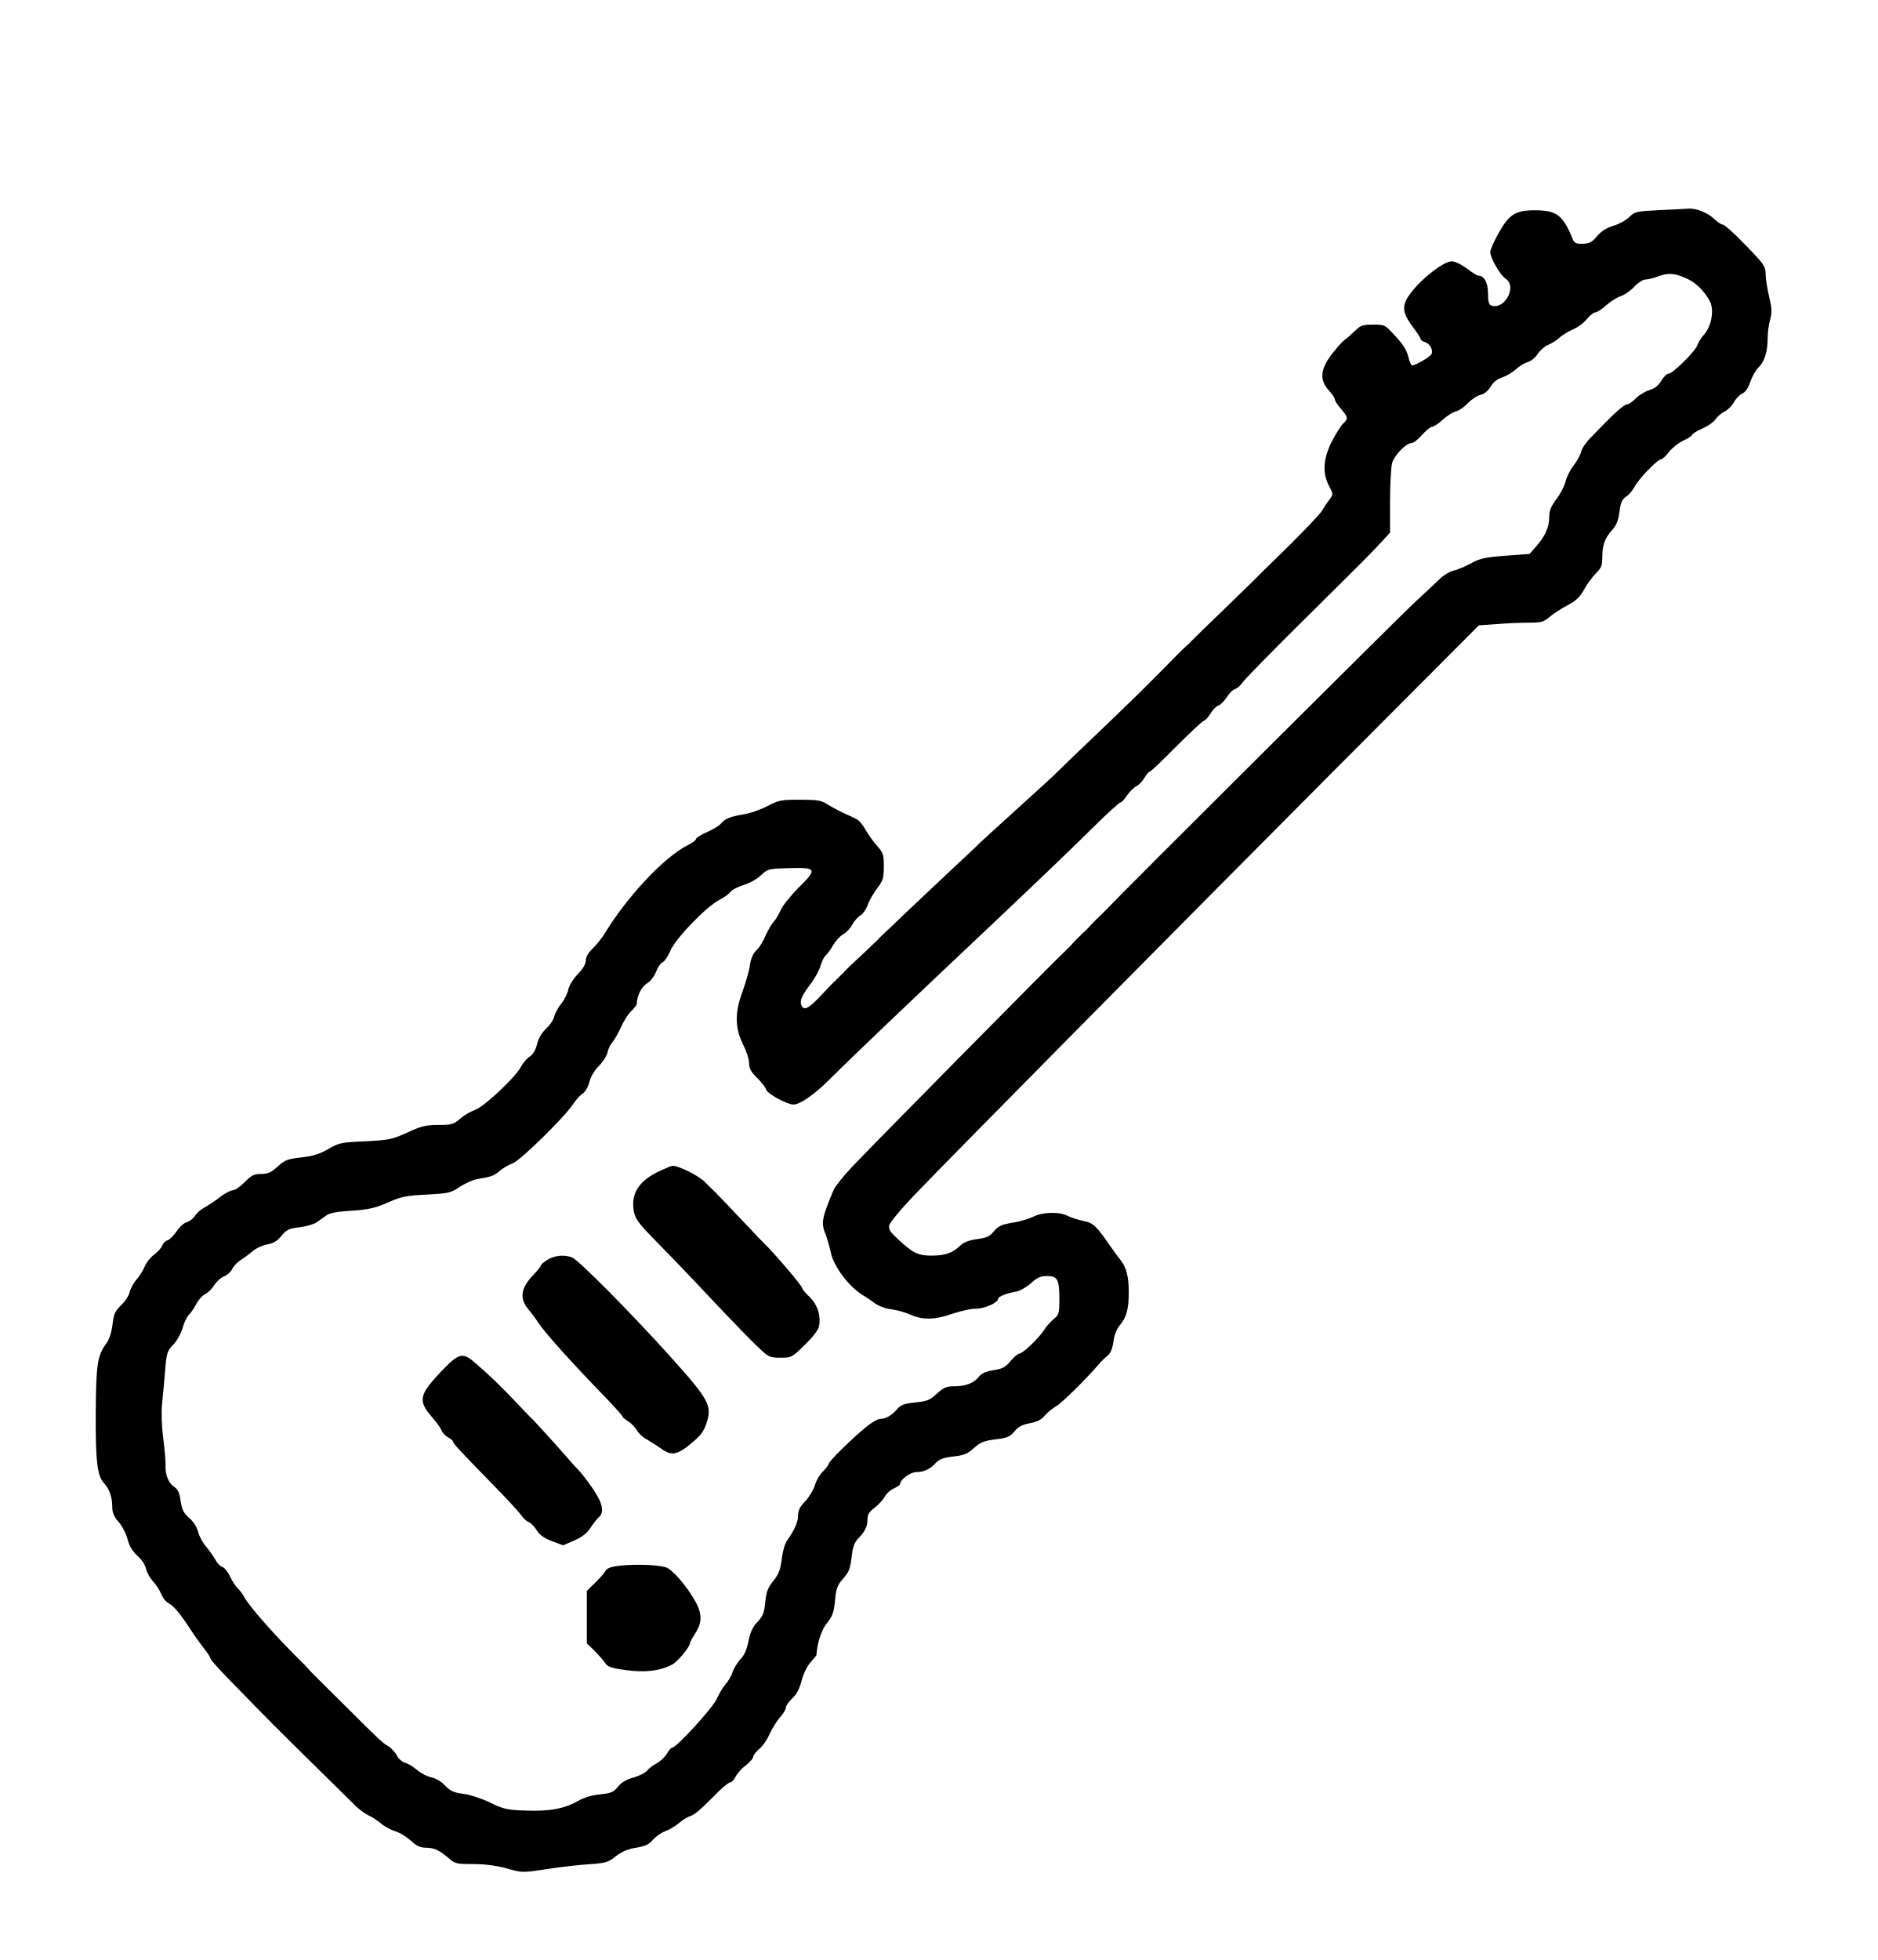
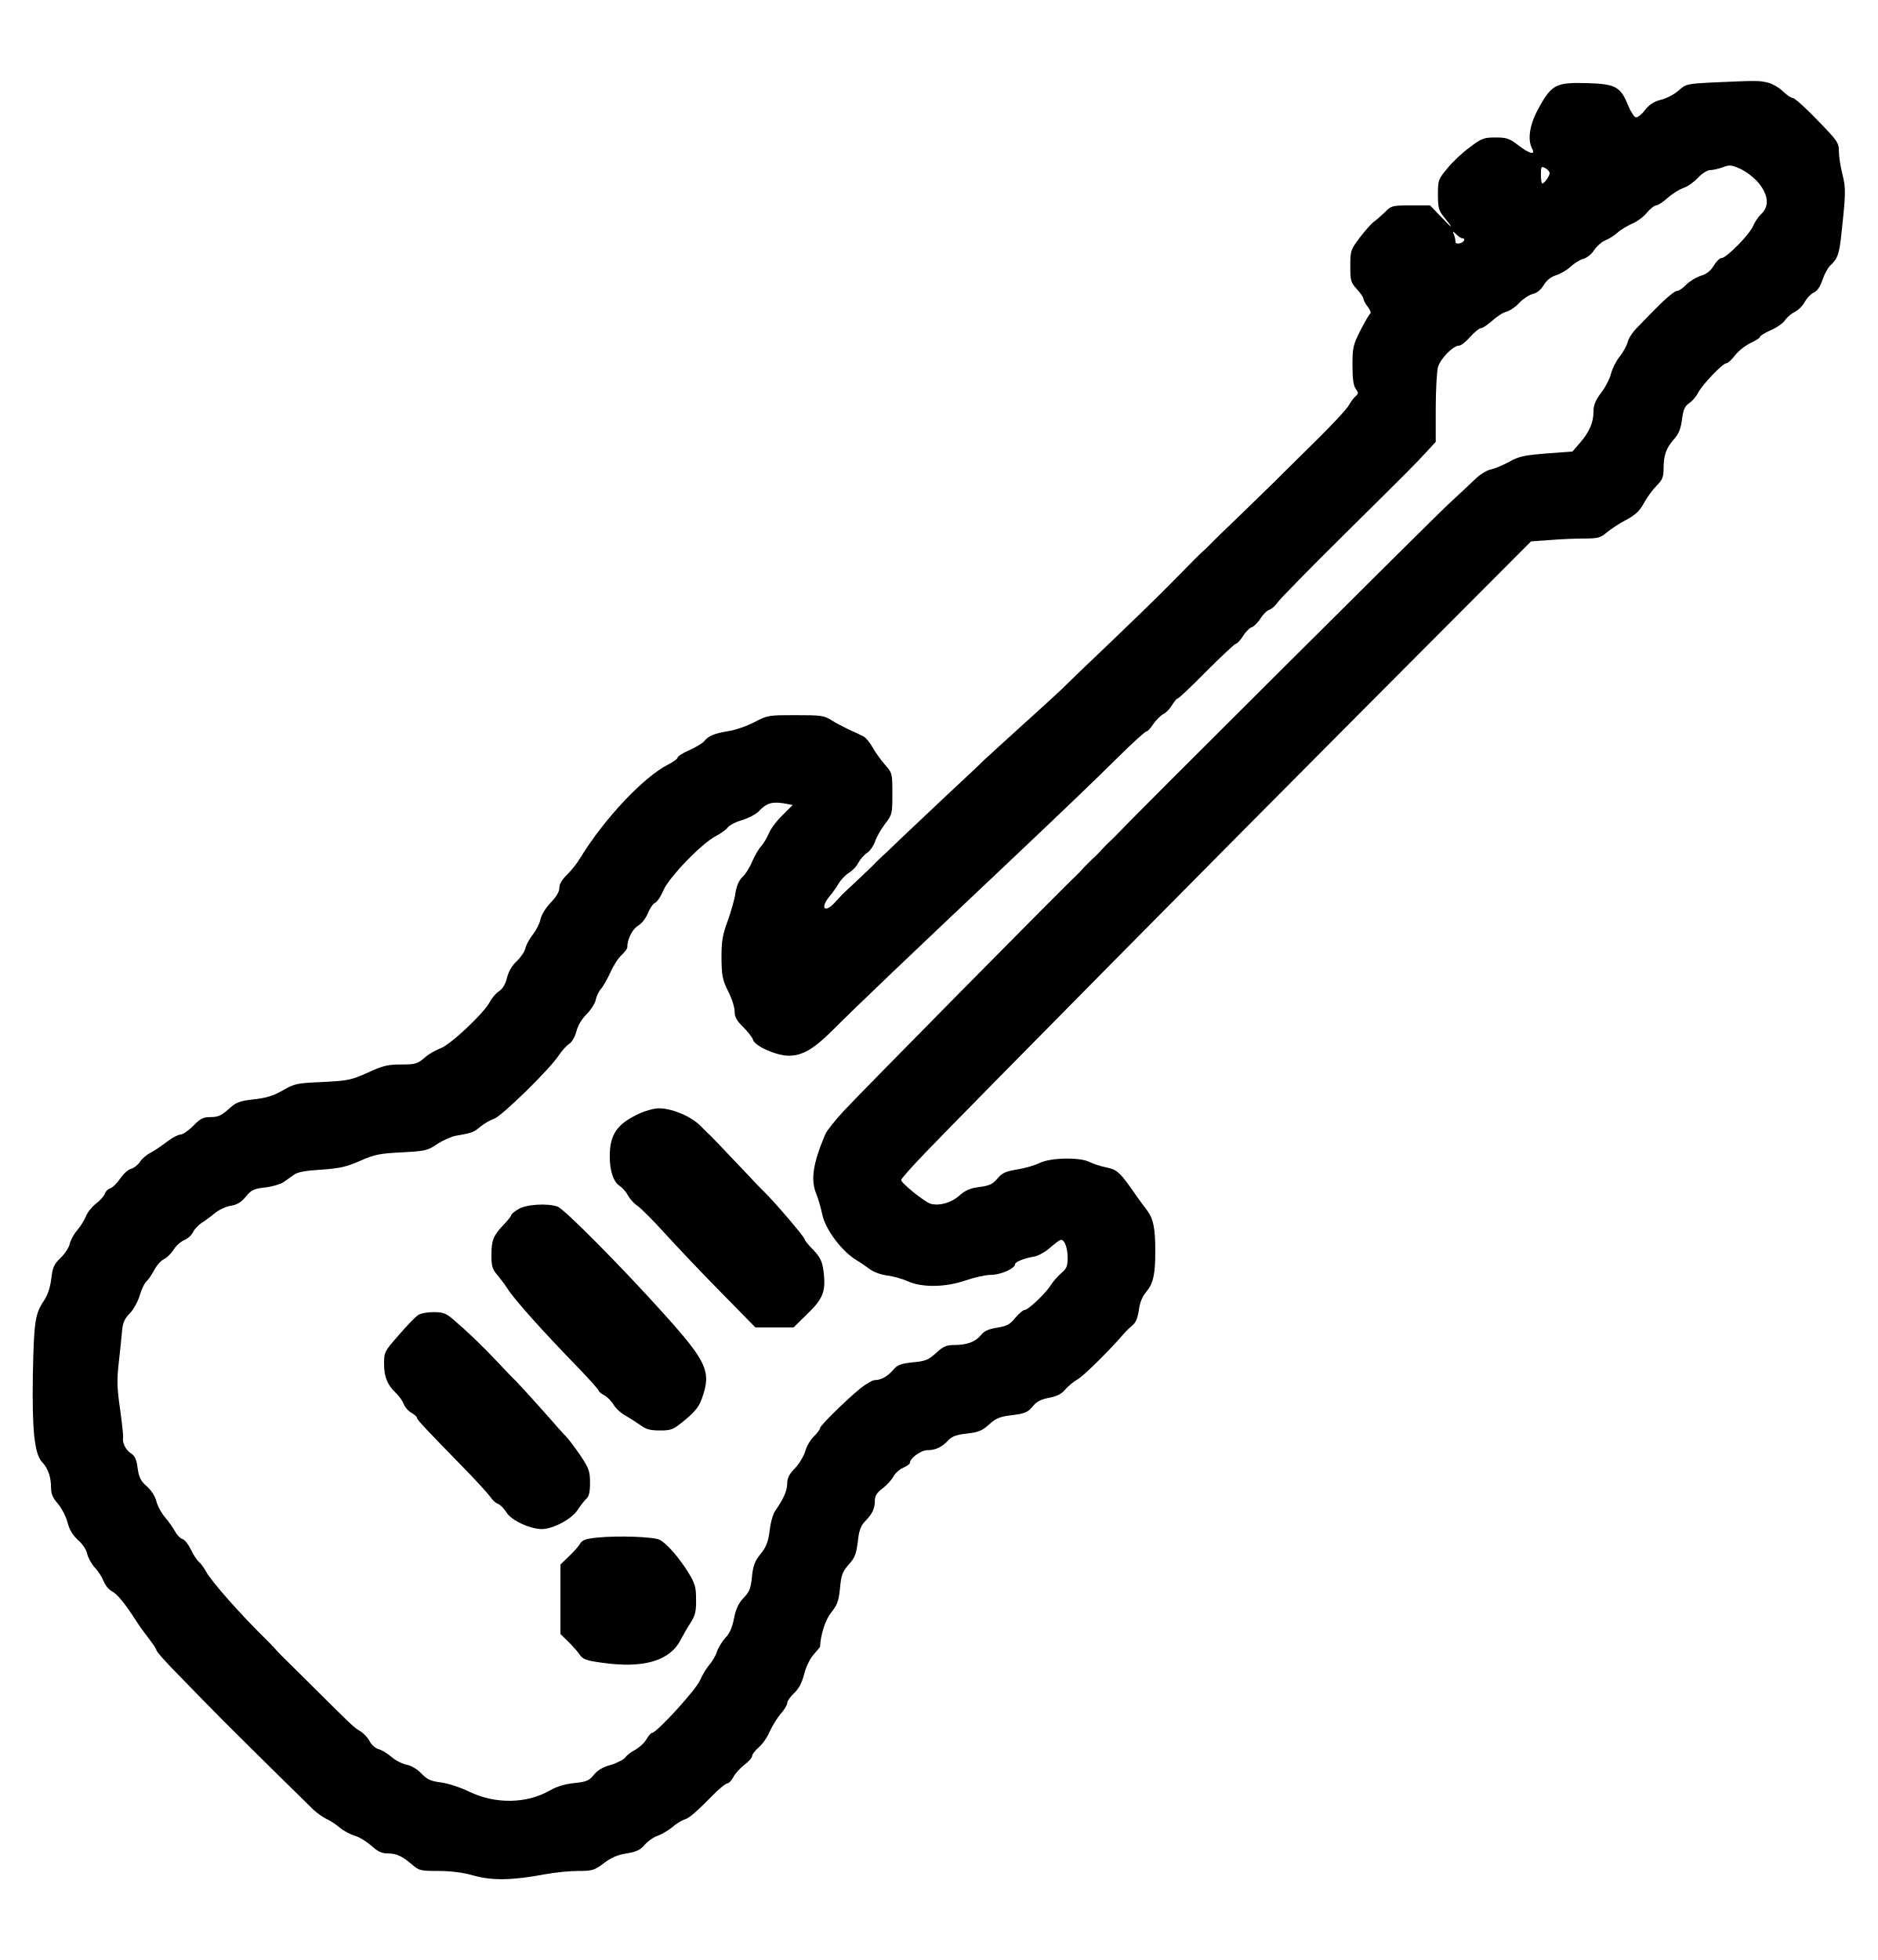
- <svg xmlns="http://www.w3.org/2000/svg" width="1226.667" height="1280" viewBox="0 0 920 960">
-   <path d="M813.3 102.9c-11.6.6-12.3.7-15.1 3.4-1.6 1.6-5.1 3.5-7.8 4.3-3.3 1-5.9 2.6-7.9 5-2.5 3-3.8 3.7-7 3.8-3.3.1-4.2-.3-5-2.3-4.8-11.8-7.9-14.1-18.5-14.1-9.5 0-12.6 1.9-17.7 11-2.3 4.1-4.2 8.3-4.2 9.4-.1 2.7 4.8 11.3 7.5 13.1 5.9 3.8-.6 15.6-7.1 13.1-1.1-.4-1.5-2.1-1.5-5.9 0-5.3-1.9-8.7-4.8-8.7-.6 0-3.1-1.6-5.6-3.5-2.7-2-5.8-3.5-7.4-3.5-3.5 0-13.3 7.2-18.9 14.1-5.8 6.9-5.8 10.4-.3 17.8 2.2 2.9 4 5.7 4 6.1 0 .5.9 1.2 2 1.5 2.6.8 4.3 4.1 3.3 6-.8 1.4-7.9 5.5-9.5 5.5-.4 0-1.3-2-1.9-4.4-.7-3.1-2.7-6.2-6.3-10-5.1-5.6-5.2-5.6-11-5.6-5.1 0-6.1.4-8.7 3-1.7 1.6-4 3.7-5.2 4.5-1.1.8-4 4.1-6.4 7.2-5.5 7.4-5.9 12.4-1.3 17.5 1.7 1.8 3 3.8 3 4.5s1.4 2.8 3 4.6c3.5 4.1 3.6 4.8 1 7.2-1 .9-3.5 4.9-5.5 8.7-4.3 8.5-4.7 15.4-1.4 21.8 2.1 3.9 2.1 4.1.3 6.6-1.1 1.4-2.8 4-3.9 5.8-1.1 1.7-8 8.9-15.2 16.1-12.3 12-14.6 14.3-18.8 18.5-.8.8-7.5 7.3-14.7 14.3-7.3 7-14 13.5-14.8 14.4s-2.2 2.2-3 2.9c-1.8 1.6-3.3 3.1-15.9 15.9-5.4 5.5-17.5 17.2-26.7 26-9.3 8.8-18.2 17.4-19.9 19.1-1.6 1.7-10.2 9.6-19 17.5-8.8 8-17.4 15.8-19.1 17.4-1.6 1.7-8.8 8.4-15.9 15-7 6.6-16.6 15.7-21.3 20.1-4.6 4.5-9.2 8.8-10.1 9.6s-2.3 2.2-3.1 3.1c-1.3 1.3-9.5 9.1-12.9 12.2-.6.5-2.4 2.3-4 4l-4 4c-.7.5-3.8 3.8-7 7.2-6.2 6.6-8.5 7.6-9.6 4.3-.7-2.2.5-4.7 5.3-11 1.7-2.4 3.7-6 4.2-8 .6-2.1 1.7-4.3 2.5-5s2.5-2.9 3.6-5c1.2-2 3.4-4.5 5-5.4s3.6-3 4.4-4.7c.9-1.6 2.6-3.6 4-4.5 1.3-.8 2.9-3.2 3.6-5.1.6-2 2.7-5.6 4.5-8 3-4 3.4-5.1 3.4-10.9s-.3-6.7-3.3-10.1c-1.9-2.1-4.4-5.7-5.7-7.9-1.2-2.3-3.2-4.7-4.4-5.2-1.1-.6-4.1-2-6.6-3.1-2.5-1.2-6-3.1-7.9-4.3-2.8-1.8-4.8-2.1-13.2-2.1-9.2 0-10.4.2-15.9 3.1-3.2 1.7-8.6 3.6-11.9 4.1-6.5 1.1-9 2.1-11.1 4.7-.8.9-3.8 2.7-6.7 4-2.9 1.2-5.3 2.8-5.3 3.3 0 .6-1.9 2-4.3 3.2-11.4 5.8-29.5 25.1-40.3 42.9-1.5 2.5-4.3 5.9-6.1 7.6-2.1 2.1-3.3 4.1-3.3 5.8 0 1.8-1.4 4.1-4 6.8-2.3 2.4-4.2 5.6-4.6 7.5-.3 1.8-1.9 4.9-3.4 6.9-1.6 1.9-3.1 4.8-3.5 6.3-.3 1.6-2.1 4.2-3.9 5.9-2.1 1.9-3.7 4.6-4.5 7.6-.7 3-2 5.1-3.7 6.2-1.4.9-3.2 3.1-4.1 4.8-2.6 5.1-18 19.6-22.5 21.2-2.2.8-5.6 2.7-7.4 4.4-3.2 2.7-4.1 3-10.6 3-6 0-8.3.5-15.2 3.7-7.6 3.4-8.9 3.7-20.6 4.3-11.8.5-12.8.7-18.2 3.8-4.3 2.5-7.6 3.5-13.3 4.1-6.7.8-8 1.3-11.5 4.5-3.2 2.9-4.8 3.6-8.1 3.6-3.4 0-4.7.6-8 4-2.2 2.2-4.8 4-5.9 4-1 0-3.9 1.5-6.3 3.4-2.5 1.9-5.9 4.2-7.5 5s-3.7 2.6-4.6 4-2.7 2.8-4 3.2c-1.4.3-3.6 2.3-5 4.4s-3.4 4.1-4.5 4.5c-1.1.3-2.3 1.5-2.6 2.6-.4 1-2.1 3-4 4.4-1.8 1.4-3.9 4-4.6 5.8s-2.5 4.6-4 6.4c-1.5 1.7-3 4.5-3.4 6.2-.3 1.6-2.2 4.5-4.2 6.4-3 2.9-3.6 4.4-4.2 9.6-.5 3.9-1.6 7.2-3 9.1-4.4 6.1-5 9.7-5.2 33.7-.1 24 .7 31.2 4.1 34.8 2.6 2.7 4 6.9 4 11.5 0 3 .8 4.8 3.1 7.4 1.7 2 3.7 5.8 4.4 8.5.9 3.5 2.4 5.9 4.8 8.1 2.1 1.8 3.8 4.4 4.2 6.3.4 1.8 1.9 4.5 3.4 6.2 1.6 1.6 3.4 4.5 4.1 6.3s2.4 3.9 3.8 4.6c2.5 1.3 5.8 5.4 11 13.4 1.5 2.4 4.2 6.1 6 8.4 1.7 2.2 3.2 4.4 3.2 4.8 0 .8 3.9 5.2 10.3 11.7 1 1 6.1 6.3 11.5 11.8 7.8 8.1 29.6 29.6 49.8 49.4 1.8 1.7 4.5 3.6 6 4.3 1.6.7 4.4 2.5 6.1 4 1.8 1.5 4.9 3.1 6.8 3.7 2 .5 5.4 2.6 7.6 4.5 2.9 2.7 4.8 3.6 7.5 3.6 4.1 0 6.6 1.2 11.2 5.1 3 2.7 3.8 2.9 11.9 2.9 5.6 0 11.2.7 16.4 2.1 7.7 2.2 7.8 2.2 19.6.4 6.5-1 15.9-2.1 20.8-2.4 8.4-.6 9.4-.9 13.2-3.9 3-2.3 5.9-3.6 10-4.2 4.6-.8 6.3-1.6 8.3-4 1.4-1.6 4.1-3.5 6-4.1 1.9-.7 4.9-2.5 6.7-4 1.7-1.5 4.2-3 5.5-3.4 2.2-.7 4.9-3 14.1-12.3 2.4-2.3 4.8-4.2 5.5-4.2.6 0 1.8-1.3 2.6-2.8.8-1.6 3.1-4.1 5-5.6 2-1.5 3.6-3.3 3.6-4.1 0-.7 1.4-2.5 3-3.9 1.7-1.4 3.9-4.6 5-7.2 1.2-2.6 3.4-6.2 5-8.1 1.7-1.8 3-4.1 3-4.9 0-.9 1.4-2.9 3.1-4.5 2.1-1.9 3.6-4.7 4.6-8.6.8-3.3 2.7-7.2 4.4-9.1 1.6-1.8 2.9-3.4 2.9-3.5.2-5.4 2.4-12.4 5.2-15.8 2.7-3.4 3.3-5.1 3.9-10.9.5-5.8 1.1-7.5 3.7-10.5 3.3-3.7 3.7-4.7 4.7-12.9.4-3.2 1.5-5.7 3.1-7.2 3.2-3.3 4.4-5.7 4.4-9.3 0-2.3.9-3.7 3.6-5.7 1.9-1.5 4.1-3.9 4.9-5.4s2.8-3.3 4.5-4c1.6-.7 3-1.7 3-2.2 0-2.1 5-5.8 8-5.8 3.7 0 6.7-1.4 9.6-4.6 1.6-1.7 3.8-2.5 8.5-3 5.2-.6 6.9-1.3 10-4.1 3.2-2.9 4.9-3.6 10.6-4.3 5.8-.7 7.1-1.3 9.3-3.9 1.8-2.3 3.8-3.3 7.5-4 3.6-.7 5.7-1.7 7.5-3.9 1.4-1.6 3.9-3.6 5.5-4.5 2.6-1.4 14.8-13.4 21.1-20.8 1.1-1.3 3-3.1 4.1-4 1.4-1.1 2.3-3.4 2.8-6.8.4-3.3 1.6-6.3 3.2-8.1 3.2-3.8 4.3-8 4.3-16 0-7.7-1.1-12-4-15.8-1.2-1.5-3.1-4.1-4.3-5.8-7.8-11.3-8.9-12.3-13.9-13.4-2.7-.5-6.2-1.7-7.8-2.5-4.1-2.1-12.3-1.9-16.9.5-2.1 1-6.7 2.4-10.2 2.9-5.3.9-6.8 1.6-8.9 4.1-2.1 2.6-3.6 3.3-8.3 3.9-4.1.6-6.5 1.5-8.5 3.4-3.7 3.5-7.3 4.7-14 4.7-6.4 0-9.1-1.3-16.4-8.2-3.9-3.6-4.6-4.8-4.1-6.8.4-1.4 5.8-7.9 12.1-14.5 18.9-19.7 129.2-131.2 205.4-207.7l71.3-71.5 8.5-.6c4.7-.4 11.7-.7 15.7-.7 6.3 0 7.5-.3 10.4-2.8 1.8-1.5 5.7-4.1 8.8-5.7 4.3-2.3 6.2-4.1 8.2-7.8 1.4-2.6 4-6.1 5.7-7.8 2.7-2.7 3.2-3.9 3.2-8 0-5.9 1.2-9.3 4.9-13.4 2.1-2.4 3-4.8 3.5-8.9.6-4.5 1.3-6 3.2-7.3 1.4-.9 3.2-3 4.1-4.7 1.9-3.8 11.3-13.6 13-13.6.7 0 2.4-1.6 3.9-3.6 1.5-1.9 4.7-4.5 7.1-5.6s4.3-2.4 4.3-2.8c0-.5 2.3-1.9 5-3.1 2.8-1.2 5.7-3.3 6.5-4.6.8-1.2 2.9-3 4.5-3.8s3.7-2.9 4.5-4.6c.9-1.6 2.7-3.5 4-4.1 1.6-.7 3-2.7 4-5.8.9-2.6 2.7-5.8 4-7 2.9-2.8 4.5-7.7 4.5-14.2 0-2.6.5-6.8 1.2-9.2 1-3.7.9-5.6-.5-11.4-.9-3.8-1.7-8.8-1.7-11 0-3.7-.7-4.8-9.8-14.1-5.3-5.6-10.4-10.1-11.2-10.1s-2.8-1.4-4.6-3.1c-2.9-2.8-8.9-5.1-12.4-4.7-.8.1-7 .4-13.7.7m12.3 33.2c4.9 2 9.1 6 12 11.3 2.3 4.1 1 12.1-2.6 16.3-1.6 1.7-3.1 4.2-3.5 5.5-1 2.9-12 13.8-14 13.8-.9 0-2.5 1.6-3.6 3.5-1.5 2.4-3.2 3.8-5.9 4.6-2.2.7-5.1 2.5-6.6 4-1.5 1.6-3.4 2.9-4.2 2.9-1.3 0-5.7 3.8-12.2 10.5-1.4 1.4-4.1 4.2-6.1 6.3-2 2-4 5-4.3 6.6-.4 1.5-2 4.5-3.6 6.5s-3.4 5.5-4 7.9-2.7 6.4-4.6 8.8c-2.5 3.4-3.4 5.5-3.4 8.5 0 5-1.9 9.3-6.2 14.3l-3.4 3.9-12 .9c-10.2.8-12.6 1.4-16.9 3.8-2.7 1.5-6.5 3.1-8.4 3.5s-5.1 2.4-7.1 4.4c-2.1 2-7.6 7.2-12.4 11.6-7.7 7.2-145.8 144.7-149.7 149.1-1 1.1-2.8 2.8-4 4-1.3 1.2-3.3 3.2-4.5 4.5-1.1 1.3-2.9 3.1-4 4l-4 4c-1.1 1.3-2.8 3.1-3.7 3.9-3.6 3.1-98.5 99.2-105.7 107-4.1 4.4-8 9.3-8.6 10.8-5.8 13.8-6.2 16.2-4 21.6.8 1.9 1.9 5.9 2.6 9 1.4 6.9 8.9 16.8 15.6 20.9 1.6.9 4.3 2.8 6.1 4.1s5.2 2.6 8 2.9c2.6.3 6.8 1.5 9.3 2.6 6 2.7 12 2.6 20.5-.4 3.9-1.3 9-2.5 11.5-2.5 4.4 0 11-2.9 11-4.9 0-1 4.2-2.7 8.9-3.5 1.8-.3 5.1-2.2 7.2-4.1 3.1-2.8 4.7-3.5 7.9-3.5 5.1 0 6 1.7 6 11.3 0 7-.2 7.7-2.9 9.9-1.5 1.3-3.7 3.7-4.7 5.4-2.5 3.9-10.4 11.4-12 11.4-.7 0-2.6 1.6-4.3 3.6-2.4 3-3.9 3.8-8.3 4.5-3.8.6-5.9 1.5-7.3 3.3-2.5 3.1-6.4 4.6-12.1 4.6-3.7 0-5.1.6-8.4 3.6-3.5 3.2-4.9 3.8-10.7 4.3-5.4.6-7 1.2-8.8 3.3-2.6 3.1-5.6 4.8-8.4 4.8-1.1 0-4 1.7-6.6 3.8-6.7 5.4-18.5 17-18.5 18.1 0 .6-1.3 2.3-2.8 3.8-1.6 1.5-3.4 4.6-4 6.9-.7 2.2-2.8 5.7-4.7 7.7-2.6 2.6-3.5 4.5-3.5 6.9 0 3.2-1.7 7.1-5.3 12.2-1.1 1.4-2.3 5.5-2.7 9.2-.7 5.3-1.5 7.4-4.1 10.7-2.7 3.3-3.5 5.4-4 10.5-.5 5.3-1.2 6.9-3.8 9.6-2.3 2.4-3.5 4.9-4.4 9.4-.8 4.1-2.1 7.1-4 8.9-1.4 1.6-3.2 4.4-3.8 6.3s-2.2 4.6-3.5 6c-1.2 1.4-3.1 4.5-4.2 7-1.8 4.3-19.8 24-21.9 24-.5 0-1.7 1.4-2.6 3-1 1.7-3.3 3.7-5 4.7-1.8.9-3.8 2.4-4.5 3.4s-3.7 2.6-6.7 3.5c-3.7 1-6.2 2.5-7.8 4.6-2.1 2.6-3.3 3.1-8.9 3.7-4.1.4-7.9 1.6-10.8 3.3-6.5 3.7-14.1 5.1-25.6 4.6-9-.3-10.8-.7-17.5-4-4.2-2-9.8-3.8-13-4.2-4.6-.6-6.2-1.3-8.9-4.1-1.9-2-4.7-3.6-6.8-4-2-.4-5.1-2-6.9-3.6-1.9-1.6-4.5-3.2-5.9-3.5-1.3-.4-3.2-2-4-3.6s-2.8-3.7-4.3-4.6c-3-1.8-3.6-2.4-19.8-18.5-5.7-5.6-10.8-10.8-11.5-11.4-2.9-2.8-6.7-6.6-8-8.2-.8-.9-2.2-2.3-3-3.1-12.2-11.9-25.9-27.4-28.1-31.7-.9-1.6-2.3-3.6-3.2-4.3-.9-.8-2.6-3.3-3.7-5.7-1.1-2.3-2.8-4.5-3.9-4.8-1.1-.4-2.6-2-3.4-3.6-.9-1.6-2.8-4.3-4.4-6.2-1.6-1.8-3.4-5-4-7.3-.6-2.4-2.4-5.2-4.5-7-2.7-2.4-3.5-4-4.1-8.3-.5-3.8-1.3-5.6-3-6.7-2.9-1.9-4.6-6-4.4-10.5.1-1.9-.4-7.8-1.1-13.3-.8-5.8-1-12.7-.6-17 .4-3.9 1.1-11.3 1.5-16.4.7-8.5 1-9.5 3.9-12.5 1.8-1.8 3.9-5.5 4.7-8.4.8-2.8 2.2-5.6 3.1-6.4.8-.7 2.4-3 3.5-5.1s3.1-4.4 4.5-5c1.3-.6 3.3-2.6 4.4-4.4 1.1-1.7 3.3-3.7 4.9-4.3 1.6-.7 3.3-2.3 3.9-3.6s2.4-3.2 3.9-4.2c1.5-.9 4.2-2.9 6-4.4 1.7-1.5 5-3 7.2-3.4 3-.5 4.9-1.6 7-4.2 2.5-3 3.6-3.6 8.9-4.2 3.3-.4 7-1.5 8.3-2.4s3.5-2.5 4.8-3.4c1.6-1.2 5.4-1.9 12.5-2.3 8.4-.6 11.4-1.3 17.6-4 6.6-2.9 8.9-3.4 19.1-3.9 10.8-.6 11.8-.8 16.3-3.9 2.7-1.7 6.5-3.4 8.5-3.7 7-1.2 8-1.5 10.9-4 1.7-1.4 4.5-3.1 6.4-3.7 3.6-1.3 25.2-22.4 29.5-28.9 1.4-2.1 3.5-4.5 4.8-5.3 1.3-.9 2.7-3.3 3.3-5.8.7-2.7 2.5-5.6 4.6-7.7 1.9-1.9 3.8-4.8 4.2-6.5.3-1.7 1.4-4 2.4-5.1s2.9-4.5 4.3-7.5c1.3-3 3.6-6.6 5.1-7.9 1.4-1.4 2.6-2.9 2.6-3.5 0-3.8 2.3-8.3 4.9-9.9 1.6-.9 3.6-3.4 4.5-5.7.9-2.2 2.3-4.3 3.2-4.7.9-.3 2.7-2.9 3.9-5.8 2.7-6.1 17.6-21.5 23.9-24.7 2.3-1.2 4.7-2.9 5.4-3.9s3.6-2.5 6.4-3.4c3-.9 6.7-2.9 8.6-4.8 3.3-3.1 3.5-3.2 13.8-3.5 13.6-.4 14 .4 4.5 9.7-3.8 3.9-7.7 8.7-8.6 10.8s-2.4 4.7-3.5 5.8c-1 1.1-2.8 4.2-4 6.9-1.1 2.7-3.1 5.9-4.5 7.1-1.5 1.5-2.6 3.9-3.1 7.1-.3 2.7-2 8.4-3.5 12.7-4 10.7-3.9 18 .1 26.2 1.7 3.3 3 7.4 3 9.3 0 2.5.9 4.2 3.9 7.1 2.1 2.1 4.2 4.7 4.5 5.9.7 2 10.2 7.2 13.3 7.2 3.2 0 10-4.7 17.2-11.8 11-11 34.9-33.8 81.1-77.4 24.1-22.8 37.6-35.7 49.1-47.1 6.5-6.4 12.3-11.7 12.9-11.7.5 0 2-1.6 3.2-3.5 1.3-1.8 3.3-3.8 4.5-4.4 1.1-.5 2.9-2.3 3.9-4s2.2-3.1 2.6-3.1c.5 0 6.4-5.6 13.2-12.5 6.9-6.9 12.9-12.5 13.4-12.5.6 0 2-1.6 3.2-3.4 1.1-1.9 3-3.8 4-4.1s2.8-2.1 4-4 3-3.7 4.1-4c1.1-.4 2.7-1.8 3.7-3.3.9-1.4 15-15.8 31.2-31.8 30.5-30.2 31-30.7 37.3-37.5l3.7-4v-15.2c0-8.4.5-16.9 1-18.9 1.1-3.8 6.9-9.8 9.6-9.8.9 0 3.2-1.8 5.1-4 2-2.2 4.2-4 5-4 .7 0 3-1.5 5.1-3.4s5-3.8 6.5-4.1c1.5-.4 4.2-2.2 5.9-4.1 1.7-1.8 4.5-3.6 6.1-4 1.8-.4 3.6-1.8 4.9-3.9 1.3-2.2 3.2-3.8 5.6-4.6 2-.6 5.1-2.4 6.7-3.9 1.7-1.6 4.3-3.2 5.8-3.6 1.6-.4 3.8-2.1 5-4 1.2-1.8 3.6-3.9 5.2-4.5 1.7-.7 4.1-2.2 5.5-3.5s4.3-3 6.5-4c2.2-.9 5.3-3.1 6.8-5 1.6-1.9 3.5-3.4 4.3-3.4s3.1-1.5 5.1-3.3c2.1-1.9 5.3-3.9 7.2-4.6 1.9-.6 4.9-2.7 6.7-4.6 1.8-2 4.2-3.5 5.5-3.6 1.3 0 4-.7 5.9-1.4 5-1.9 8.2-1.8 13.6.6M323.5 573.4c-10.4 4.8-14.5 11-13 19.8.7 3.7 2.3 6 10.2 14 10.6 10.9 15 15.4 29 30.3 8.8 9.3 18.5 19.4 21.6 22.2 5.3 5.1 5.8 5.3 11.1 5.3s5.6-.1 11.9-6.3c4.2-4.1 6.6-7.3 7-9.3.9-5-.8-10.4-4.7-14.2-2-1.9-3.6-3.8-3.6-4.3 0-1.1-14-17.5-18.8-22.1l-2.9-2.9c-.8-.9-5.5-5.9-10.4-11-4.9-5.2-9.6-10.1-10.4-10.9-.9-.8-3.3-3.2-5.3-5.2-3.2-3.1-12.6-7.8-15.7-7.8-.5 0-3.2 1.1-6 2.4M268.3 617c-1.8 1.1-3.3 2.3-3.3 2.8 0 .4-1.5 2.3-3.3 4.2-6.6 6.8-7.4 11.9-2.9 17.2 1.5 1.8 3.6 4.6 4.6 6.2 3.2 5 16 19.3 33.1 36.9 4.7 4.9 8.5 9.2 8.5 9.5 0 .4 1.3 1.5 2.8 2.4s3.4 2.9 4.2 4.3c.8 1.5 3 3.6 5 4.6 1.9 1.1 5 3.1 6.9 4.4 5 3.7 7.8 3.2 14.6-2.4 4.7-3.9 6.3-5.9 7.6-10 2.9-8.5 1.3-11.5-17.2-32.1-19.3-21.5-45.4-47.8-48.6-49.1-3.9-1.5-8.6-1-12 1.1m-52.6 55.2c-10.5 11.2-11 13.9-3.8 22.2 2.2 2.5 4.2 5.4 4.5 6.4.4 1 1.8 2.5 3.1 3.2 1.4.7 2.5 1.7 2.5 2.2 0 .9 4.1 5.2 20.6 22.1 6.2 6.3 11.9 12.6 12.9 14 .9 1.4 2.5 2.9 3.5 3.2s2.7 2.1 3.8 3.8c1.4 2.4 3.4 3.9 7.5 5.5l5.6 2.1 5.5-2.4c3.9-1.7 6.2-3.6 7.9-6.2 1.4-2.1 3.2-4.4 4.1-5.2 2.7-2.3 1.9-6.7-2.6-13.4-2.3-3.4-5.3-7.4-6.7-8.9-1.4-1.4-4.6-5-7.1-7.9-2.5-2.8-6.3-7.1-8.5-9.5s-4.7-5.2-5.6-6.1c-.9-1-2.3-2.5-3.2-3.3-.8-.8-3.7-3.8-6.4-6.7-7.3-7.8-14.1-14.3-20.9-20.1-5.9-5-7.7-4.5-16.7 5m88.4 94.6c-4.9.6-6.6 1.2-7.5 2.7-.6 1.1-2.9 3.7-5.1 5.8l-4 3.9v25.7l3.5 3.4c1.9 1.9 4.3 4.5 5.2 5.9 1.5 2.2 2.9 2.8 10.4 3.8 9.2 1.3 16.6.5 22.7-2.7 2.6-1.3 8.7-8.6 8.7-10.5 0-.5 1.2-2.6 2.6-4.8 3.7-5.6 3.5-10.1-.9-17.3-4-6.6-9.6-13-12.7-14.7-2.7-1.5-14.4-2-22.9-1.2" />
+ <svg xmlns="http://www.w3.org/2000/svg" width="1226.667" height="1280" viewBox="28.7 83.9 857.1 851.1">
+   <path d="M810.4 99.9c-11.7.6-12.2.7-15.6 3.7-1.9 1.7-5.5 3.6-8 4.2-3.3.8-5.3 2.2-7.3 4.7-1.5 2-3.4 3.5-4.2 3.3s-2.4-2.7-3.6-5.7c-3.4-8.3-5.7-9.5-18.5-9.9-14.1-.4-16.2.6-21.9 10.8-4.4 7.8-5.6 14.8-3.3 19.1 1.7 3.1-1.2 2.4-6.4-1.6-4-3.1-5.3-3.5-10.4-3.5-5.2 0-6.3.4-11.7 4.5-3.3 2.4-7.9 6.7-10.2 9.6-4.1 4.9-4.3 5.4-4.3 11.9 0 5.6.4 7.4 2.3 9.7 5 6.2 4.8 6.5-.4 1l-5.5-5.7h-8.8c-8.4 0-8.9.1-11.7 3-1.7 1.6-4 3.7-5.2 4.5-1.1.8-4 4.1-6.4 7.2-4.1 5.5-4.3 6-4.3 13 0 6.6.2 7.4 3 10.5 1.7 1.8 3 3.8 3 4.4s.9 2.3 2 3.7 1.6 2.8 1.1 3.1-2.5 3.8-4.5 7.7c-3.3 6.5-3.6 7.8-3.6 15.8 0 6 .4 9.3 1.5 10.8 1.3 1.8 1.3 2.2-.1 3.4-.8.7-2.2 2.5-3 4-.8 1.6-7.5 8.8-14.9 16.1s-14.4 14.2-15.5 15.3l-3.5 3.5c-.8.8-7.5 7.3-14.7 14.3-7.3 7-14 13.5-14.8 14.4s-2.2 2.2-3 2.9c-1.8 1.6-3.3 3.1-15.9 15.9-5.4 5.5-17.5 17.2-26.7 26-9.3 8.8-18.2 17.4-19.9 19.1-1.6 1.7-10.2 9.6-19 17.5-8.8 8-17.4 15.8-19.1 17.4-1.6 1.7-8.8 8.4-15.9 15-7 6.6-16.6 15.7-21.3 20.1-4.6 4.5-9.2 8.8-10.1 9.6s-2.3 2.2-3.1 3.1c-1.3 1.3-9.5 9.1-12.9 12.2-.6.5-2.4 2.5-4 4.2-4.8 5.5-7.4 3.2-2.8-2.4 1.3-1.5 3.2-4.2 4.2-5.9s3.1-3.9 4.6-4.8c1.6-1 3.6-3 4.4-4.7.9-1.6 2.6-3.6 4-4.5 1.3-.8 2.9-3.2 3.6-5.1.6-2 2.7-5.6 4.5-8 3.3-4.3 3.4-4.7 3.4-13.9s-.1-9.5-3.3-13.1c-1.9-2.1-4.4-5.7-5.7-7.9-1.2-2.3-3.2-4.7-4.4-5.2-1.1-.6-4.1-2-6.6-3.1-2.5-1.2-6.1-3.1-8-4.3-3.1-2-4.7-2.2-16.1-2.2-12.3 0-12.8 0-18.7 3.1-3.4 1.8-8.8 3.7-12.1 4.2-6.5 1.1-9 2.1-11.1 4.7-.8.9-3.8 2.7-6.7 4-2.9 1.2-5.3 2.8-5.3 3.3 0 .6-1.9 2-4.3 3.2-11.4 5.8-29.5 25.1-40.3 42.9-1.5 2.5-4.3 5.9-6.1 7.6-2.1 2.1-3.3 4.1-3.3 5.8 0 1.8-1.4 4.1-4 6.8-2.3 2.4-4.2 5.6-4.6 7.5-.3 1.8-1.9 4.9-3.4 6.9-1.6 1.9-3.1 4.8-3.5 6.3-.3 1.6-2.1 4.2-3.9 5.9-2.1 1.9-3.7 4.6-4.5 7.6-.7 3-2 5.1-3.7 6.2-1.4.9-3.2 3.1-4.1 4.8-2.6 5.1-18 19.6-22.5 21.2-2.2.8-5.6 2.7-7.4 4.4-3.2 2.7-4.1 3-10.6 3-6 0-8.3.5-15.2 3.7-7.6 3.4-8.9 3.7-20.6 4.3-11.8.5-12.8.7-18.2 3.8-4.3 2.5-7.6 3.5-13.3 4.1-6.7.8-8 1.3-11.5 4.5-3.2 2.9-4.8 3.6-8.1 3.6-3.4 0-4.7.6-8 4-2.2 2.2-4.8 4-5.9 4-1 0-3.9 1.5-6.3 3.4-2.5 1.9-5.9 4.2-7.5 5s-3.7 2.6-4.6 4-2.7 2.8-4 3.2c-1.4.3-3.6 2.3-5 4.4s-3.4 4.1-4.5 4.5c-1.1.3-2.3 1.5-2.6 2.6-.4 1-2.1 3-4 4.4-1.8 1.4-3.9 4-4.6 5.8s-2.5 4.6-4 6.4c-1.5 1.7-3 4.5-3.4 6.2-.3 1.6-2.2 4.5-4.2 6.4-3 2.9-3.6 4.4-4.2 9.5-.5 3.9-1.6 7.4-3.3 9.9-4.1 6.1-4.6 9.4-5.1 33.8-.4 25.4.7 36.1 4.2 39.9 2.7 2.8 4.1 6.9 4.1 11.6 0 3 .8 4.8 3.1 7.4 1.7 2 3.7 5.8 4.4 8.5.9 3.5 2.4 5.9 4.8 8.1 2.1 1.8 3.8 4.4 4.2 6.3.4 1.8 1.9 4.5 3.4 6.2 1.6 1.6 3.4 4.5 4.1 6.3s2.4 3.9 3.8 4.6c2.5 1.3 5.8 5.4 11 13.4 1.5 2.4 4.2 6.1 6 8.4 1.7 2.2 3.2 4.4 3.2 4.8 0 .8 3.9 5.2 10.3 11.7 1 1 6.1 6.3 11.5 11.8 7.8 8.1 29.6 29.6 49.8 49.4 1.8 1.7 4.5 3.6 6 4.3 1.6.7 4.4 2.5 6.1 4 1.8 1.5 4.9 3.1 6.8 3.7 2 .5 5.4 2.6 7.6 4.5 2.9 2.7 4.8 3.6 7.5 3.6 4.1 0 6.6 1.2 11.2 5.1 3.1 2.7 3.8 2.9 11.9 2.9q8.7 0 16.2 2.1c8.5 2.4 17.9 2.2 32.6-.6 4.4-.8 11.2-1.5 15.1-1.5 6.6 0 7.4-.3 11.8-3.6 3.3-2.5 6.2-3.8 10.4-4.4 4.5-.8 6.2-1.6 8.2-4 1.4-1.6 4.1-3.5 6-4.1 1.9-.7 4.9-2.5 6.7-4 1.7-1.5 4.2-3 5.5-3.4 2.2-.7 4.9-3 14.1-12.3 2.4-2.3 4.8-4.2 5.5-4.2.6 0 1.8-1.3 2.6-2.8.8-1.6 3.1-4.1 5-5.6 2-1.5 3.6-3.3 3.6-4.1 0-.7 1.4-2.5 3-3.9 1.7-1.4 3.9-4.6 5-7.2 1.2-2.6 3.4-6.2 5-8.1 1.7-1.8 3-4.1 3-4.9 0-.9 1.4-2.9 3.1-4.5 2.1-1.9 3.6-4.7 4.6-8.6.8-3.3 2.7-7.2 4.4-9.1 1.6-1.8 2.9-3.4 2.9-3.5.2-5.4 2.4-12.4 5.2-15.8 2.7-3.4 3.3-5.1 3.9-10.9.5-5.8 1.1-7.5 3.7-10.5 3.3-3.7 3.7-4.7 4.7-12.9.4-3.2 1.5-5.7 3.1-7.2 3.2-3.3 4.4-5.7 4.4-9.3 0-2.3.9-3.7 3.6-5.7 1.9-1.5 4.1-3.9 4.9-5.4s2.8-3.3 4.5-4c1.6-.7 3-1.7 3-2.2 0-2.1 5-5.8 8-5.8 3.7 0 6.7-1.4 9.6-4.6 1.6-1.7 3.8-2.5 8.5-3 5.2-.6 6.9-1.3 10-4.1 3.2-2.9 4.9-3.6 10.6-4.3 5.8-.7 7.1-1.3 9.3-3.9 1.8-2.3 3.8-3.3 7.5-4 3.6-.7 5.7-1.7 7.5-3.9 1.4-1.6 3.9-3.6 5.5-4.5 2.6-1.4 14.8-13.4 21.1-20.8 1.1-1.3 3-3.1 4.1-4 1.4-1.1 2.3-3.4 2.8-6.8.4-3.3 1.6-6.3 3.2-8.1 3.4-4.1 4.3-8 4.3-19 0-10.6-.9-14.7-4-18.8-1.2-1.5-3.1-4.1-4.3-5.8-7.8-11.3-8.9-12.3-13.9-13.4-2.7-.5-6.2-1.7-7.8-2.5-4.4-2.3-18.1-2-22.9.5-2.1 1-6.7 2.4-10.2 2.9-5.3.9-6.8 1.6-8.9 4.1s-3.6 3.3-8.2 3.9c-4.2.5-6.5 1.5-9.2 3.9-3.7 3.3-9 4.8-13 3.8-2.6-.6-13.6-9.5-13.6-10.9 0-.5 5-6.2 11.2-12.6 20.6-21.4 133-135.1 205-207.3l71.3-71.5 8.5-.6c4.7-.4 11.7-.7 15.7-.7 6.3 0 7.5-.3 10.4-2.8 1.8-1.5 5.7-4.1 8.8-5.7 4.3-2.3 6.2-4.1 8.2-7.8 1.4-2.6 4-6.1 5.7-7.8 2.7-2.7 3.2-3.9 3.2-8 0-5.9 1.2-9.3 4.9-13.4 2.1-2.4 3-4.8 3.5-8.9.6-4.5 1.3-6 3.2-7.3 1.4-.9 3.2-3 4.1-4.7 1.9-3.8 11.3-13.6 13-13.6.7 0 2.4-1.6 3.9-3.6 1.5-1.9 4.7-4.5 7.1-5.6s4.3-2.4 4.3-2.8c0-.5 2.3-1.9 5-3.1 2.8-1.2 5.7-3.3 6.5-4.6.8-1.2 2.9-3 4.5-3.8s3.7-2.9 4.5-4.6c.9-1.6 2.7-3.5 4-4.1 1.6-.7 3-2.7 4-5.8.9-2.6 2.5-5.6 3.6-6.6 3.3-3 4.1-5.2 5.1-14.8 2-18.4 2-20.5.4-26.9-.9-3.5-1.6-8.2-1.6-10.4 0-3.9-.6-4.8-9.8-14.2-5.3-5.6-10.4-10.1-11.2-10.1s-2.8-1.4-4.6-3.1c-1.7-1.7-4.9-3.5-7-4-4-.9-5-.9-25 0m21 45.9c4.5 5.5 4.9 10.6 1.2 14.1-1.4 1.3-3 3.7-3.7 5.4-1.5 3.8-12.2 14.7-14.4 14.7-.9 0-2.5 1.6-3.6 3.5-1.5 2.4-3.2 3.8-5.9 4.6-2.2.7-5.1 2.5-6.6 4-1.5 1.6-3.4 2.9-4.2 2.9-1.3 0-5.7 3.8-12.2 10.5-1.4 1.4-4.1 4.2-6.1 6.3-2 2-4 5-4.3 6.6-.4 1.5-2 4.5-3.6 6.5s-3.4 5.5-4 7.9-2.7 6.4-4.6 8.8c-2.5 3.4-3.4 5.5-3.4 8.5 0 5-1.9 9.3-6.2 14.3l-3.4 3.9-12 .9c-10.2.8-12.6 1.4-16.9 3.8-2.7 1.5-6.5 3.1-8.4 3.5s-5.1 2.4-7.1 4.4c-2.1 2-7.6 7.2-12.4 11.6-7.7 7.2-145.8 144.7-149.7 149.1-1 1.1-2.8 2.8-4 4-1.3 1.2-3.3 3.2-4.5 4.5-1.1 1.3-2.9 3.1-4 4l-4 4c-1.1 1.3-2.8 3.1-3.7 3.9-3.6 3.1-98.5 99.2-105.7 107-4.1 4.4-8 9.3-8.6 10.8-5.8 13.7-6.8 20.9-4 27.6.8 1.9 1.9 5.9 2.6 9 1.4 6.9 8.9 16.8 15.6 20.9 1.6.9 4.3 2.8 6.1 4.1s5.2 2.6 8 2.9c2.6.3 6.8 1.5 9.3 2.6 6.6 3 17.4 2.8 26.5-.4 3.9-1.3 9-2.5 11.5-2.5 4.4 0 11-2.9 11-4.9 0-1 4.2-2.7 8.9-3.5 1.8-.3 5.1-2.2 7.2-4.1 2.2-1.9 4.3-3.5 4.9-3.5 1.6 0 3 3.7 3 8.3 0 3.7-.5 4.9-2.9 6.9-1.5 1.3-3.7 3.7-4.7 5.4-2.5 3.9-10.4 11.4-12 11.4-.7 0-2.6 1.6-4.3 3.6-2.4 3-3.9 3.8-8.3 4.5-3.8.6-5.9 1.5-7.3 3.3-2.5 3.1-6.4 4.6-12.1 4.6-3.7 0-5.1.6-8.4 3.6-3.5 3.2-4.9 3.8-10.7 4.3-5.4.6-7 1.2-8.8 3.3-2.6 3.1-5.6 4.8-8.4 4.8-1.1 0-4 1.7-6.6 3.7-6.7 5.5-18.5 17.1-18.5 18.2 0 .6-1.3 2.3-2.8 3.8-1.6 1.5-3.4 4.6-4 6.9-.7 2.2-2.8 5.7-4.7 7.7-2.6 2.6-3.5 4.5-3.5 6.9 0 3.2-1.7 7.1-5.3 12.2-1.1 1.4-2.3 5.5-2.7 9.2-.7 5.3-1.5 7.4-4.1 10.7-2.7 3.3-3.5 5.4-4 10.5-.5 5.3-1.2 6.9-3.8 9.6-2.3 2.4-3.5 4.9-4.4 9.4-.8 4.1-2.1 7.1-4 8.9-1.4 1.6-3.2 4.4-3.8 6.3s-2.2 4.6-3.5 6c-1.2 1.4-3.1 4.5-4.2 7-1.8 4.3-19.8 24-21.9 24-.5 0-1.7 1.4-2.6 3-1 1.7-3.3 3.7-5 4.7-1.8.9-3.8 2.4-4.5 3.4s-3.7 2.6-6.7 3.5c-3.7 1-6.2 2.5-7.8 4.6-2.1 2.6-3.3 3.1-8.9 3.7-4.1.4-8 1.6-10.8 3.2-10.8 6.3-25.2 6.5-37.2.7-4.1-2-9.7-3.8-12.9-4.2-4.6-.6-6.2-1.3-8.9-4.1-1.9-2-4.7-3.6-6.8-4-2-.4-5.1-2-6.9-3.6-1.9-1.6-4.5-3.2-5.9-3.5-1.3-.4-3.2-2-4-3.6s-2.8-3.7-4.3-4.6c-3-1.8-3.6-2.4-19.8-18.5-5.7-5.6-10.8-10.8-11.5-11.4-2.9-2.8-6.7-6.6-8-8.2-.8-.9-2.2-2.3-3-3.1-12.2-11.9-25.9-27.4-28.1-31.7-.9-1.6-2.3-3.6-3.2-4.3-.9-.8-2.6-3.3-3.7-5.7-1.1-2.3-2.8-4.5-3.9-4.8-1.1-.4-2.6-2-3.4-3.6-.9-1.6-2.8-4.3-4.4-6.2-1.6-1.8-3.4-5-4-7.3-.6-2.4-2.4-5.2-4.5-7-2.7-2.4-3.5-4-4.1-8.3-.5-3.9-1.3-5.6-3.1-6.7-2.4-1.6-4-4.9-3.5-7.3.1-.7-.5-6.5-1.4-12.9-1.4-9.5-1.5-13.2-.6-21.1.6-5.3 1.3-11.8 1.5-14.4.3-3.8 1.1-5.6 3.5-8.1 1.7-1.7 3.8-5.5 4.6-8.3s2.2-5.6 3.1-6.4c.8-.7 2.4-3 3.5-5.1s3.1-4.4 4.5-5c1.3-.6 3.3-2.6 4.4-4.4 1.1-1.7 3.3-3.7 4.9-4.3 1.6-.7 3.3-2.3 3.9-3.6s2.4-3.2 3.9-4.2c1.5-.9 4.2-2.9 6-4.4 1.7-1.5 5-3 7.2-3.4 3-.5 4.9-1.6 7-4.2 2.5-3 3.6-3.6 8.9-4.2 3.3-.4 7-1.5 8.3-2.4s3.5-2.5 4.8-3.4c1.6-1.2 5.4-1.9 12.5-2.3 8.4-.6 11.4-1.3 17.6-4 6.6-2.9 8.9-3.4 19.1-3.9 10.8-.6 11.8-.8 16.3-3.9 2.7-1.7 6.5-3.4 8.5-3.7 7-1.2 8-1.5 10.9-4 1.7-1.4 4.5-3.1 6.4-3.7 3.6-1.3 25.2-22.4 29.5-28.9 1.4-2.1 3.5-4.5 4.8-5.3 1.3-.9 2.7-3.3 3.3-5.8.7-2.7 2.5-5.6 4.6-7.7 1.9-1.9 3.8-4.8 4.2-6.5.3-1.7 1.4-4 2.4-5.1s2.9-4.5 4.3-7.5c1.3-3 3.6-6.6 5.1-7.9 1.4-1.4 2.6-2.9 2.6-3.5 0-3.8 2.3-8.3 4.9-9.9 1.6-.9 3.6-3.4 4.5-5.7.9-2.2 2.3-4.3 3.2-4.7.9-.3 2.7-2.9 3.9-5.8 2.7-6.1 17.6-21.5 23.9-24.7 2.3-1.2 4.7-2.9 5.4-3.9s3.7-2.6 6.6-3.4c2.9-.9 6.4-2.7 7.7-4.1 3.3-3.6 6-4.4 11.1-3.6l4.3.8-4.7 4.7c-2.7 2.6-5.5 6.4-6.3 8.5-.9 2-2.4 4.6-3.5 5.7-1 1.1-2.8 4.2-4 6.9-1.1 2.7-3.1 5.9-4.5 7.1-1.5 1.5-2.6 3.9-3.1 7.1-.3 2.7-2 8.4-3.5 12.7-2.4 6.5-2.9 9.3-2.9 17 .1 8.2.4 9.9 3 15.2 1.7 3.3 3 7.4 3 9.3 0 2.5.9 4.2 3.9 7.1 2.1 2.1 4.2 4.7 4.5 5.9 1 2.9 10.7 7.2 16.3 7.2 6.2 0 11.4-3 20.2-11.8 11-11 34.9-33.8 81.1-77.4 24.1-22.8 37.6-35.7 49.1-47.1 6.5-6.4 12.3-11.7 12.9-11.7.5 0 2-1.6 3.2-3.5 1.3-1.8 3.3-3.8 4.5-4.4 1.1-.5 2.9-2.3 3.9-4s2.2-3.1 2.6-3.1c.5 0 6.4-5.6 13.2-12.5 6.9-6.9 12.9-12.5 13.4-12.5.6 0 2-1.6 3.2-3.4 1.1-1.9 3-3.8 4-4.1s2.8-2.1 4-4 3-3.7 4.1-4c1.1-.4 2.7-1.8 3.7-3.3.9-1.4 15-15.8 31.2-31.8 30.5-30.2 31-30.7 37.3-37.5l3.7-4v-15.2c0-8.4.5-16.9 1-18.9 1.1-3.8 6.9-9.8 9.6-9.8.9 0 3.2-1.8 5.1-4 2-2.2 4.2-4 5-4 .7 0 3-1.5 5.1-3.4s5-3.8 6.5-4.1c1.5-.4 4.2-2.2 5.9-4.1 1.7-1.8 4.5-3.6 6.1-4 1.8-.4 3.6-1.8 4.9-3.9 1.3-2.2 3.2-3.8 5.6-4.6 2-.6 5.1-2.4 6.7-3.9 1.7-1.6 4.3-3.2 5.8-3.6 1.6-.4 3.8-2.1 5-4 1.2-1.8 3.6-3.9 5.2-4.5 1.7-.7 4.1-2.2 5.5-3.5s4.3-3 6.5-4c2.2-.9 5.3-3.1 6.8-5 1.6-1.9 3.5-3.4 4.3-3.4s3.1-1.5 5.1-3.3c2.1-1.9 5.3-3.9 7.2-4.6 1.9-.6 4.9-2.7 6.7-4.6 1.8-2 4.2-3.5 5.5-3.6 1.3 0 4-.6 5.9-1.3 3.1-1.2 4-1.1 8.2.8 2.6 1.2 6.2 4 8.2 6.4m-95.4-4.5c-.1 1.4-2.4 4.7-3.4 4.7-.3 0-.6-1.8-.6-4 0-3.8.2-4 2-3 1.1.6 2 1.6 2 2.3M696.1 171c1.7 0 .9 1.8-1.1 2.3-1.3.3-2 0-2-.8 0-.7-.3-2.2-.7-3.2-.7-1.7-.6-1.7 1.1-.1.9 1 2.2 1.8 2.7 1.8M320.5 570.4c-10.2 4.7-13.5 9.5-13.5 19.6 0 6.5 1.7 11.6 4.5 13.4 1.4.9 3.1 2.9 3.9 4.5.9 1.6 2.8 3.7 4.4 4.7 1.5 1.1 7.1 6.6 12.3 12.4 5.2 5.7 16.6 17.8 25.4 26.7l16 16.3h17.4l6.4-6.3c7.2-6.9 8.5-10.4 7.2-19.9-.6-4.1-1.5-5.9-4.6-9.2-2.2-2.2-3.9-4.3-3.9-4.8 0-1-14.2-17.6-18.8-22l-2.9-2.9c-.8-.9-5.5-5.9-10.4-11-4.9-5.2-9.6-10.1-10.4-10.9-.9-.8-3.3-3.2-5.3-5.2-4.2-4.2-12.9-7.8-18.7-7.8-2.2 0-6.2 1.1-9 2.4M265.3 614c-1.8 1.1-3.3 2.3-3.3 2.8 0 .4-1.5 2.3-3.3 4.2-4.8 5-5.7 7.1-5.7 13.9 0 5.2.4 6.5 2.8 9.3 1.5 1.8 3.6 4.6 4.6 6.2 3.2 5 16 19.3 33.1 36.9 4.7 4.9 8.5 9.2 8.5 9.6s1.2 1.4 2.6 2.1c1.4.8 3.3 2.7 4.2 4.3s3.3 3.8 5.2 4.8c1.9 1.1 5 3.1 6.9 4.4 2.6 2 4.6 2.5 9 2.5 5.3 0 6-.3 11.6-4.9 4.5-3.8 6.3-6 7.6-9.8 4.3-12.1 2.4-16.5-17.2-38.3-19.3-21.5-45.4-47.8-48.6-49.1-4.5-1.7-14.5-1.1-18 1.1m-46 48.5c-1.2.9-5.1 4.9-8.7 9.1-6.4 7.3-6.6 7.6-6.6 13 0 6 1.5 9.6 5.3 13.2 1.4 1.3 3.1 3.6 3.7 5.2.6 1.5 2.2 3.3 3.6 4 1.3.8 2.4 1.7 2.4 2.2 0 .9 4.1 5.2 20.6 22.1 6.2 6.3 11.9 12.6 12.9 14 .9 1.4 2.5 2.9 3.5 3.2s2.7 2.1 3.8 3.8c2 3.6 10.8 7.7 16.2 7.7 5.1 0 13.7-4.6 16.3-8.7 1.4-2.1 3.2-4.4 4.1-5.2 1.1-1 1.6-3 1.6-7.2 0-5.3-.5-6.6-4.2-12.2-2.3-3.4-5.3-7.4-6.7-8.9-1.4-1.4-4.6-5-7.1-7.9-2.5-2.8-6.3-7.1-8.5-9.5s-4.7-5.2-5.6-6.1c-.9-1-2.3-2.5-3.2-3.3-.8-.8-3.7-3.8-6.4-6.7-7.3-7.8-14.1-14.3-20.9-20.1-3.2-2.7-4.6-3.2-8.9-3.2-2.9 0-6 .6-7.2 1.5m81.8 101.4c-4.9.5-6.6 1.1-7.5 2.6-.6 1.1-2.9 3.7-5.1 5.8l-4 3.9v31.7l3.5 3.4c1.9 1.9 4.3 4.5 5.2 5.9 1.5 2.2 2.9 2.8 10.4 3.8 19 2.7 31-.9 35.9-10.7 1.1-2.1 3.1-5.6 4.5-7.7 2-3.2 2.5-5.2 2.4-10.5 0-5.8-.5-7.3-3.6-12.4-4.2-6.7-9.7-13.1-13-14.8-2.6-1.4-19.2-2-28.7-1" />
</svg>
